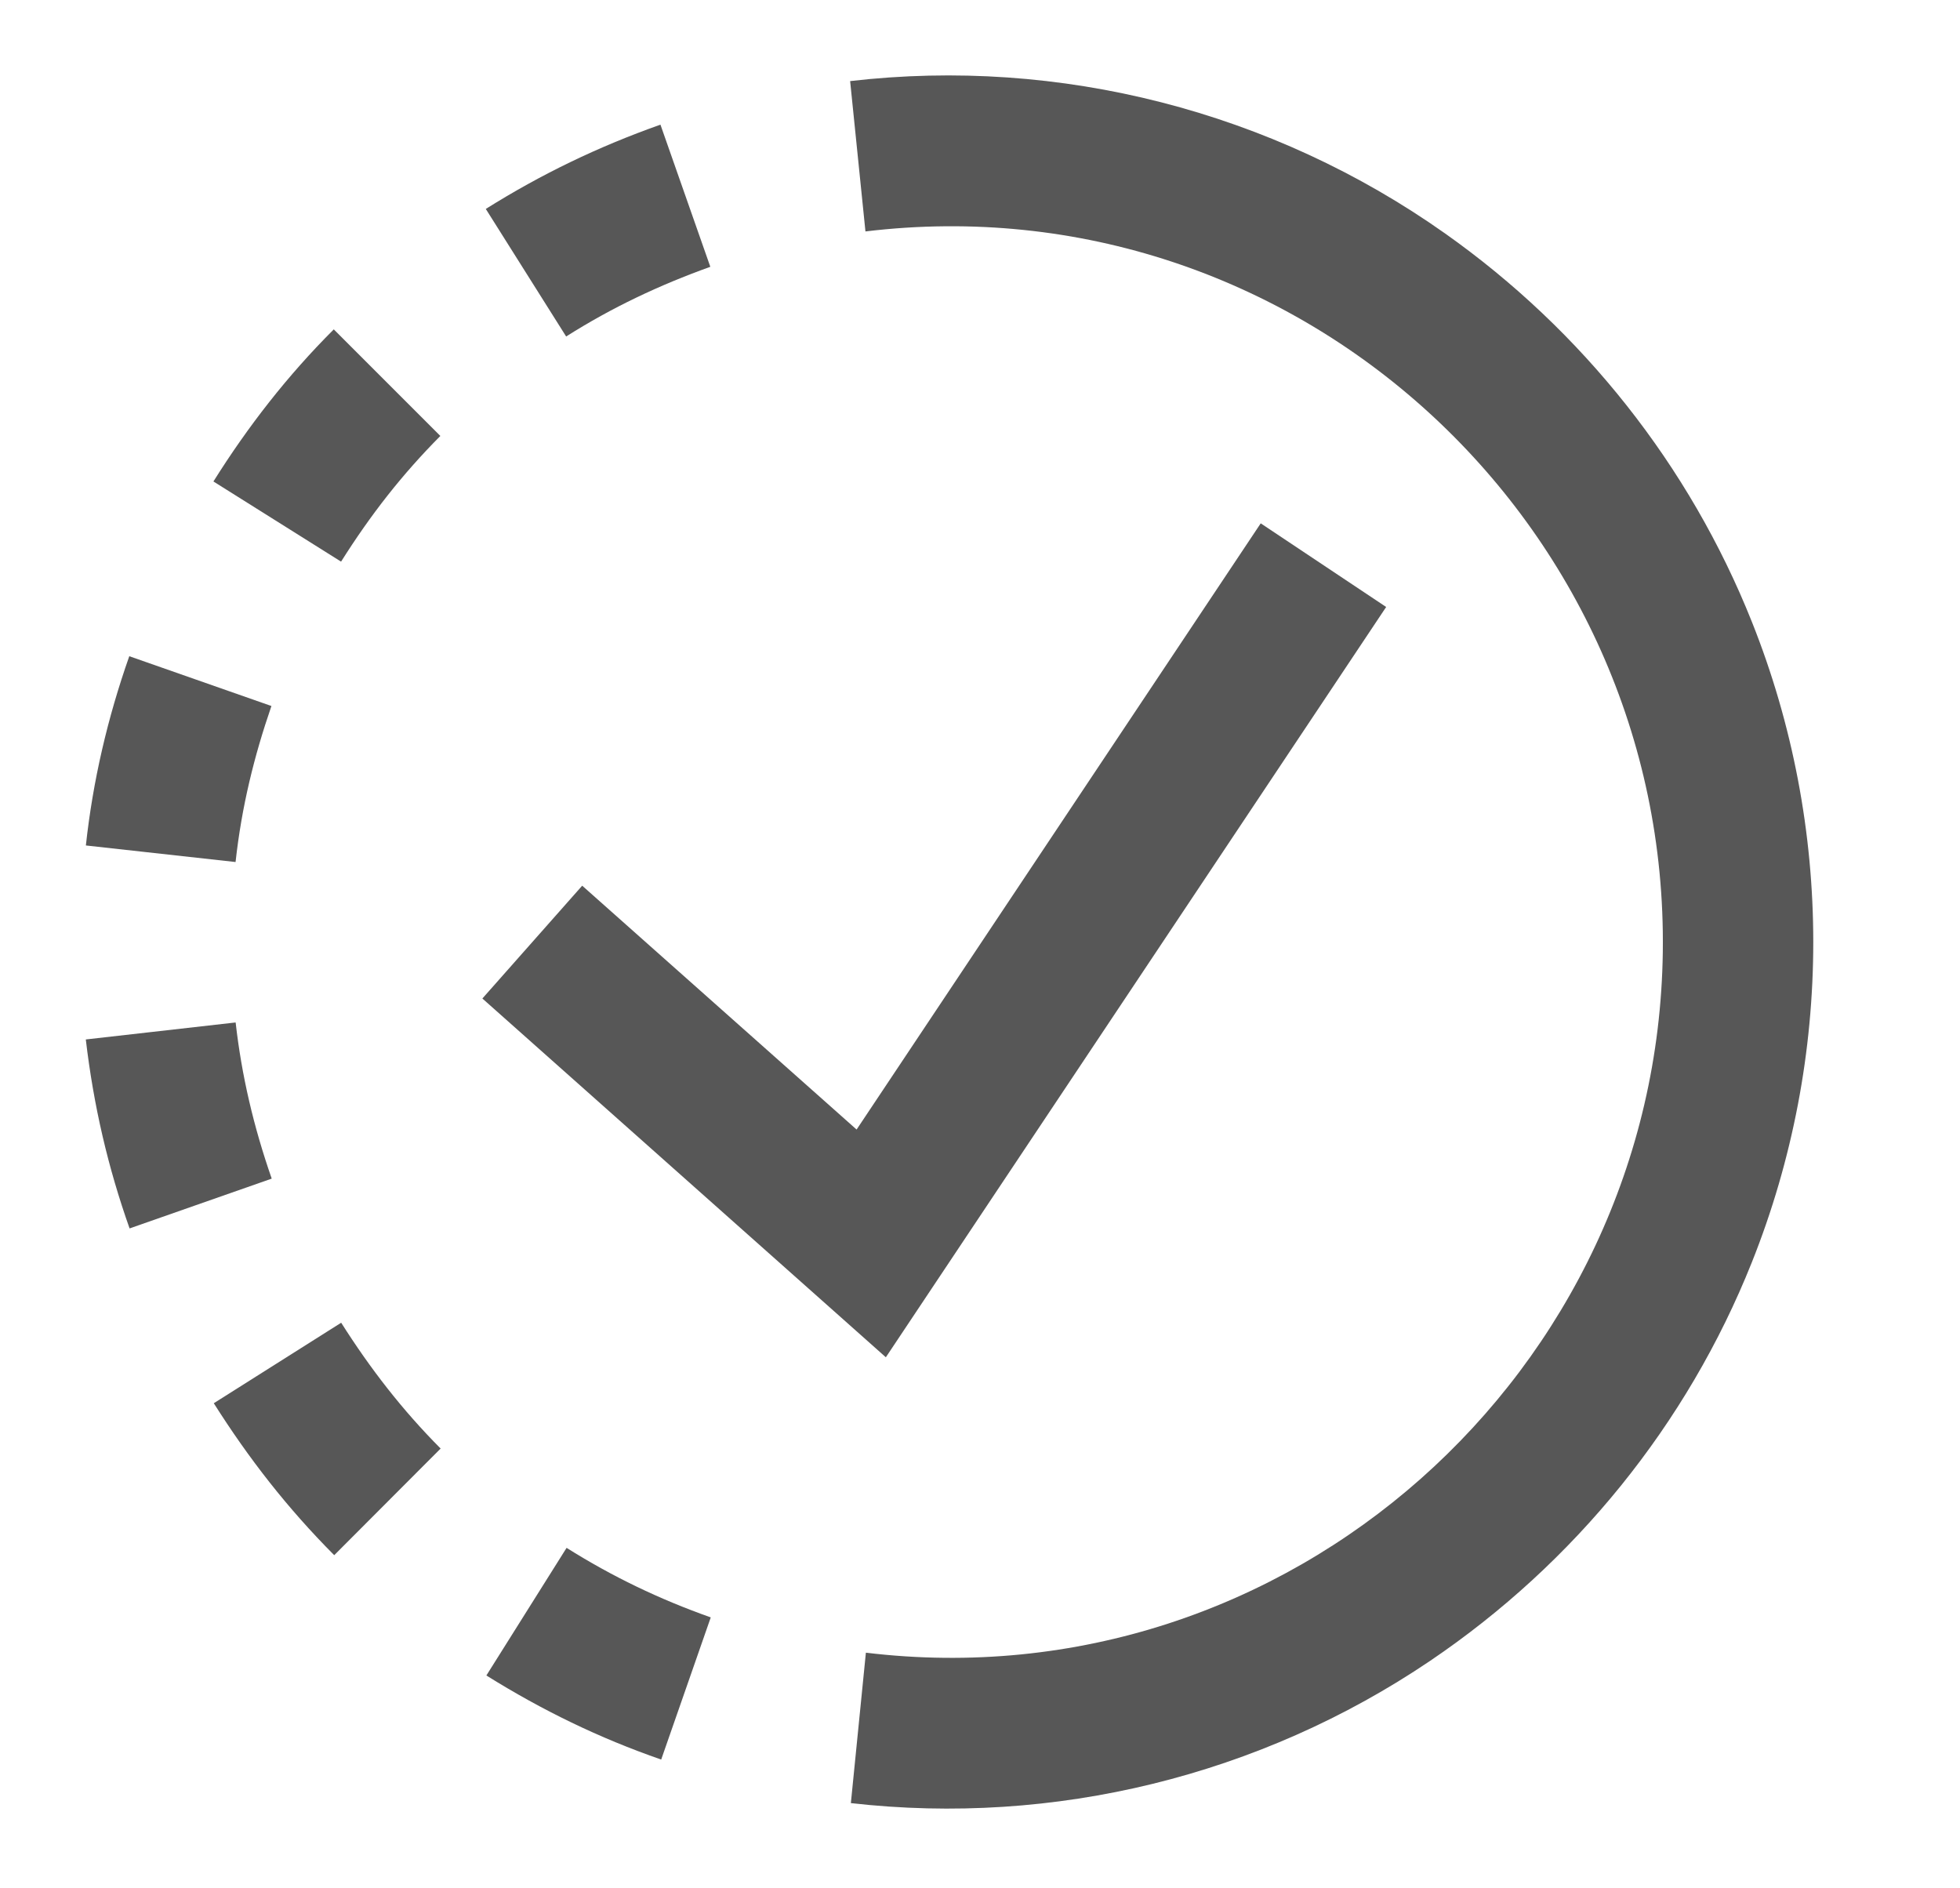
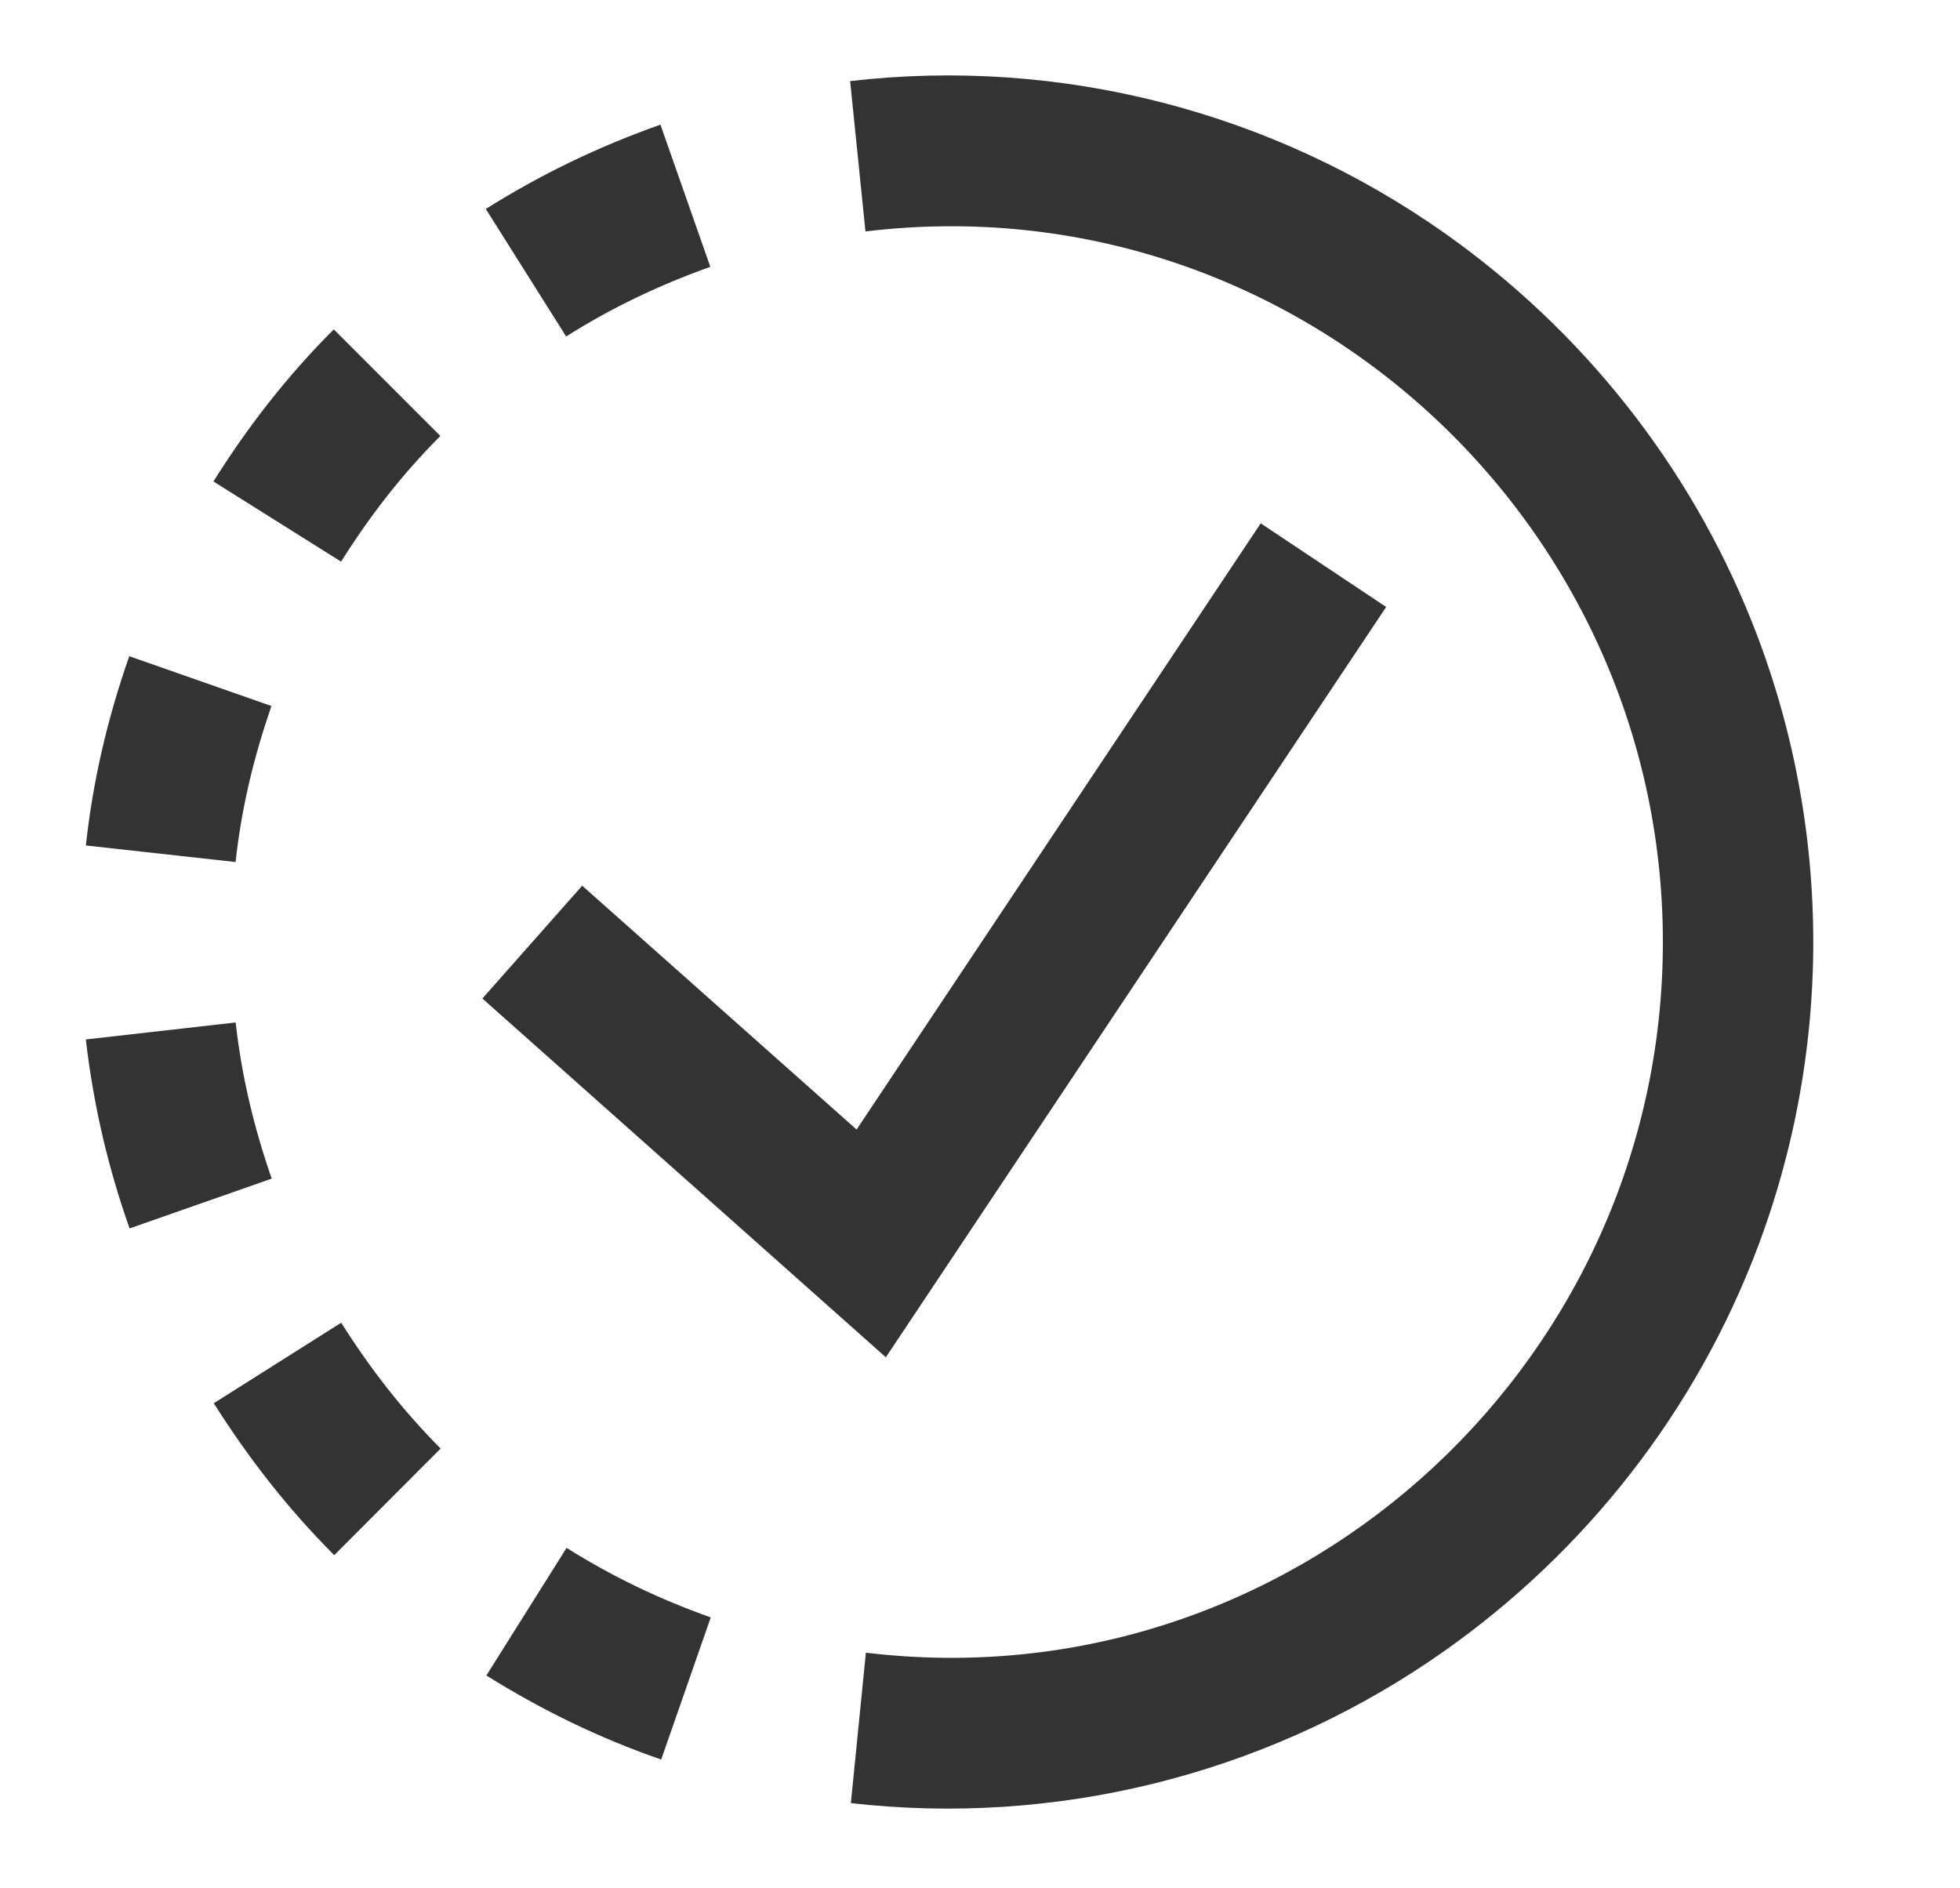
<svg xmlns="http://www.w3.org/2000/svg" width="27" height="26" viewBox="0 0 27 26" fill="none">
-   <path d="M11.721 24.838L11.928 22.765C17.741 23.466 22.831 18.901 22.906 13.108C22.984 7.202 17.843 2.474 11.922 3.188L11.711 1.117C14.6 0.782 17.525 1.533 19.907 3.216C21.8 4.554 23.273 6.41 24.132 8.563C25.261 11.39 25.261 14.562 24.132 17.389C23.241 19.622 21.69 21.532 19.7 22.878C17.356 24.462 14.52 25.156 11.721 24.837V24.838Z" fill="#2D2D2D" fill-opacity="0.8" />
-   <path d="M6.645 13.754L8.02 12.2L11.8 15.559L17.367 7.209L19.095 8.361L12.203 18.696L6.645 13.754Z" fill="#2D2D2D" fill-opacity="0.8" />
-   <path d="M4.604 21.422C3.96 20.775 3.43 20.095 2.945 19.329L4.7 18.22C5.099 18.85 5.543 19.424 6.07 19.953L4.604 21.422Z" fill="#2D2D2D" fill-opacity="0.8" />
-   <path d="M3.245 11.874L1.183 11.646C1.279 10.758 1.482 9.888 1.781 9.039L3.739 9.725C3.5 10.419 3.329 11.111 3.245 11.874Z" fill="#2D2D2D" fill-opacity="0.8" />
-   <path d="M3.743 16.235L1.785 16.921C1.489 16.084 1.29 15.237 1.182 14.318L3.246 14.084C3.329 14.818 3.494 15.52 3.743 16.235Z" fill="#2D2D2D" fill-opacity="0.8" />
-   <path d="M9.108 24.237C8.255 23.941 7.473 23.561 6.7 23.079L7.805 21.321C8.437 21.718 9.08 22.027 9.791 22.279L9.108 24.238V24.237Z" fill="#2D2D2D" fill-opacity="0.8" />
-   <path d="M9.785 3.675C9.081 3.928 8.434 4.233 7.799 4.635L6.692 2.878C7.455 2.4 8.234 2.023 9.098 1.717L9.785 3.675Z" fill="#2D2D2D" fill-opacity="0.8" />
-   <path d="M4.698 7.736L2.94 6.632C3.417 5.872 3.96 5.174 4.598 4.537L6.066 6.005C5.541 6.534 5.112 7.081 4.698 7.737V7.736Z" fill="#2D2D2D" fill-opacity="0.8" />
+   <path d="M11.721 24.838L11.928 22.765C17.741 23.466 22.831 18.901 22.906 13.108C22.984 7.202 17.843 2.474 11.922 3.188L11.711 1.117C14.6 0.782 17.525 1.533 19.907 3.216C21.8 4.554 23.273 6.41 24.132 8.563C25.261 11.39 25.261 14.562 24.132 17.389C23.241 19.622 21.69 21.532 19.7 22.878C17.356 24.462 14.52 25.156 11.721 24.837V24.838Z" fill="currentColor" fill-opacity="0.8" />
+   <path d="M6.645 13.754L8.02 12.2L11.8 15.559L17.367 7.209L19.095 8.361L12.203 18.696L6.645 13.754Z" fill="currentColor" fill-opacity="0.8" />
+   <path d="M4.604 21.422C3.96 20.775 3.43 20.095 2.945 19.329L4.7 18.22C5.099 18.85 5.543 19.424 6.07 19.953L4.604 21.422Z" fill="currentColor" fill-opacity="0.8" />
+   <path d="M3.245 11.874L1.183 11.646C1.279 10.758 1.482 9.888 1.781 9.039L3.739 9.725C3.5 10.419 3.329 11.111 3.245 11.874Z" fill="currentColor" fill-opacity="0.8" />
+   <path d="M3.743 16.235L1.785 16.921C1.489 16.084 1.29 15.237 1.182 14.318L3.246 14.084C3.329 14.818 3.494 15.52 3.743 16.235Z" fill="currentColor" fill-opacity="0.8" />
+   <path d="M9.108 24.237C8.255 23.941 7.473 23.561 6.7 23.079L7.805 21.321C8.437 21.718 9.08 22.027 9.791 22.279L9.108 24.238V24.237Z" fill="currentColor" fill-opacity="0.8" />
+   <path d="M9.785 3.675C9.081 3.928 8.434 4.233 7.799 4.635L6.692 2.878C7.455 2.4 8.234 2.023 9.098 1.717L9.785 3.675Z" fill="currentColor" fill-opacity="0.8" />
+   <path d="M4.698 7.736L2.94 6.632C3.417 5.872 3.96 5.174 4.598 4.537L6.066 6.005C5.541 6.534 5.112 7.081 4.698 7.737V7.736Z" fill="currentColor" fill-opacity="0.8" />
</svg>
